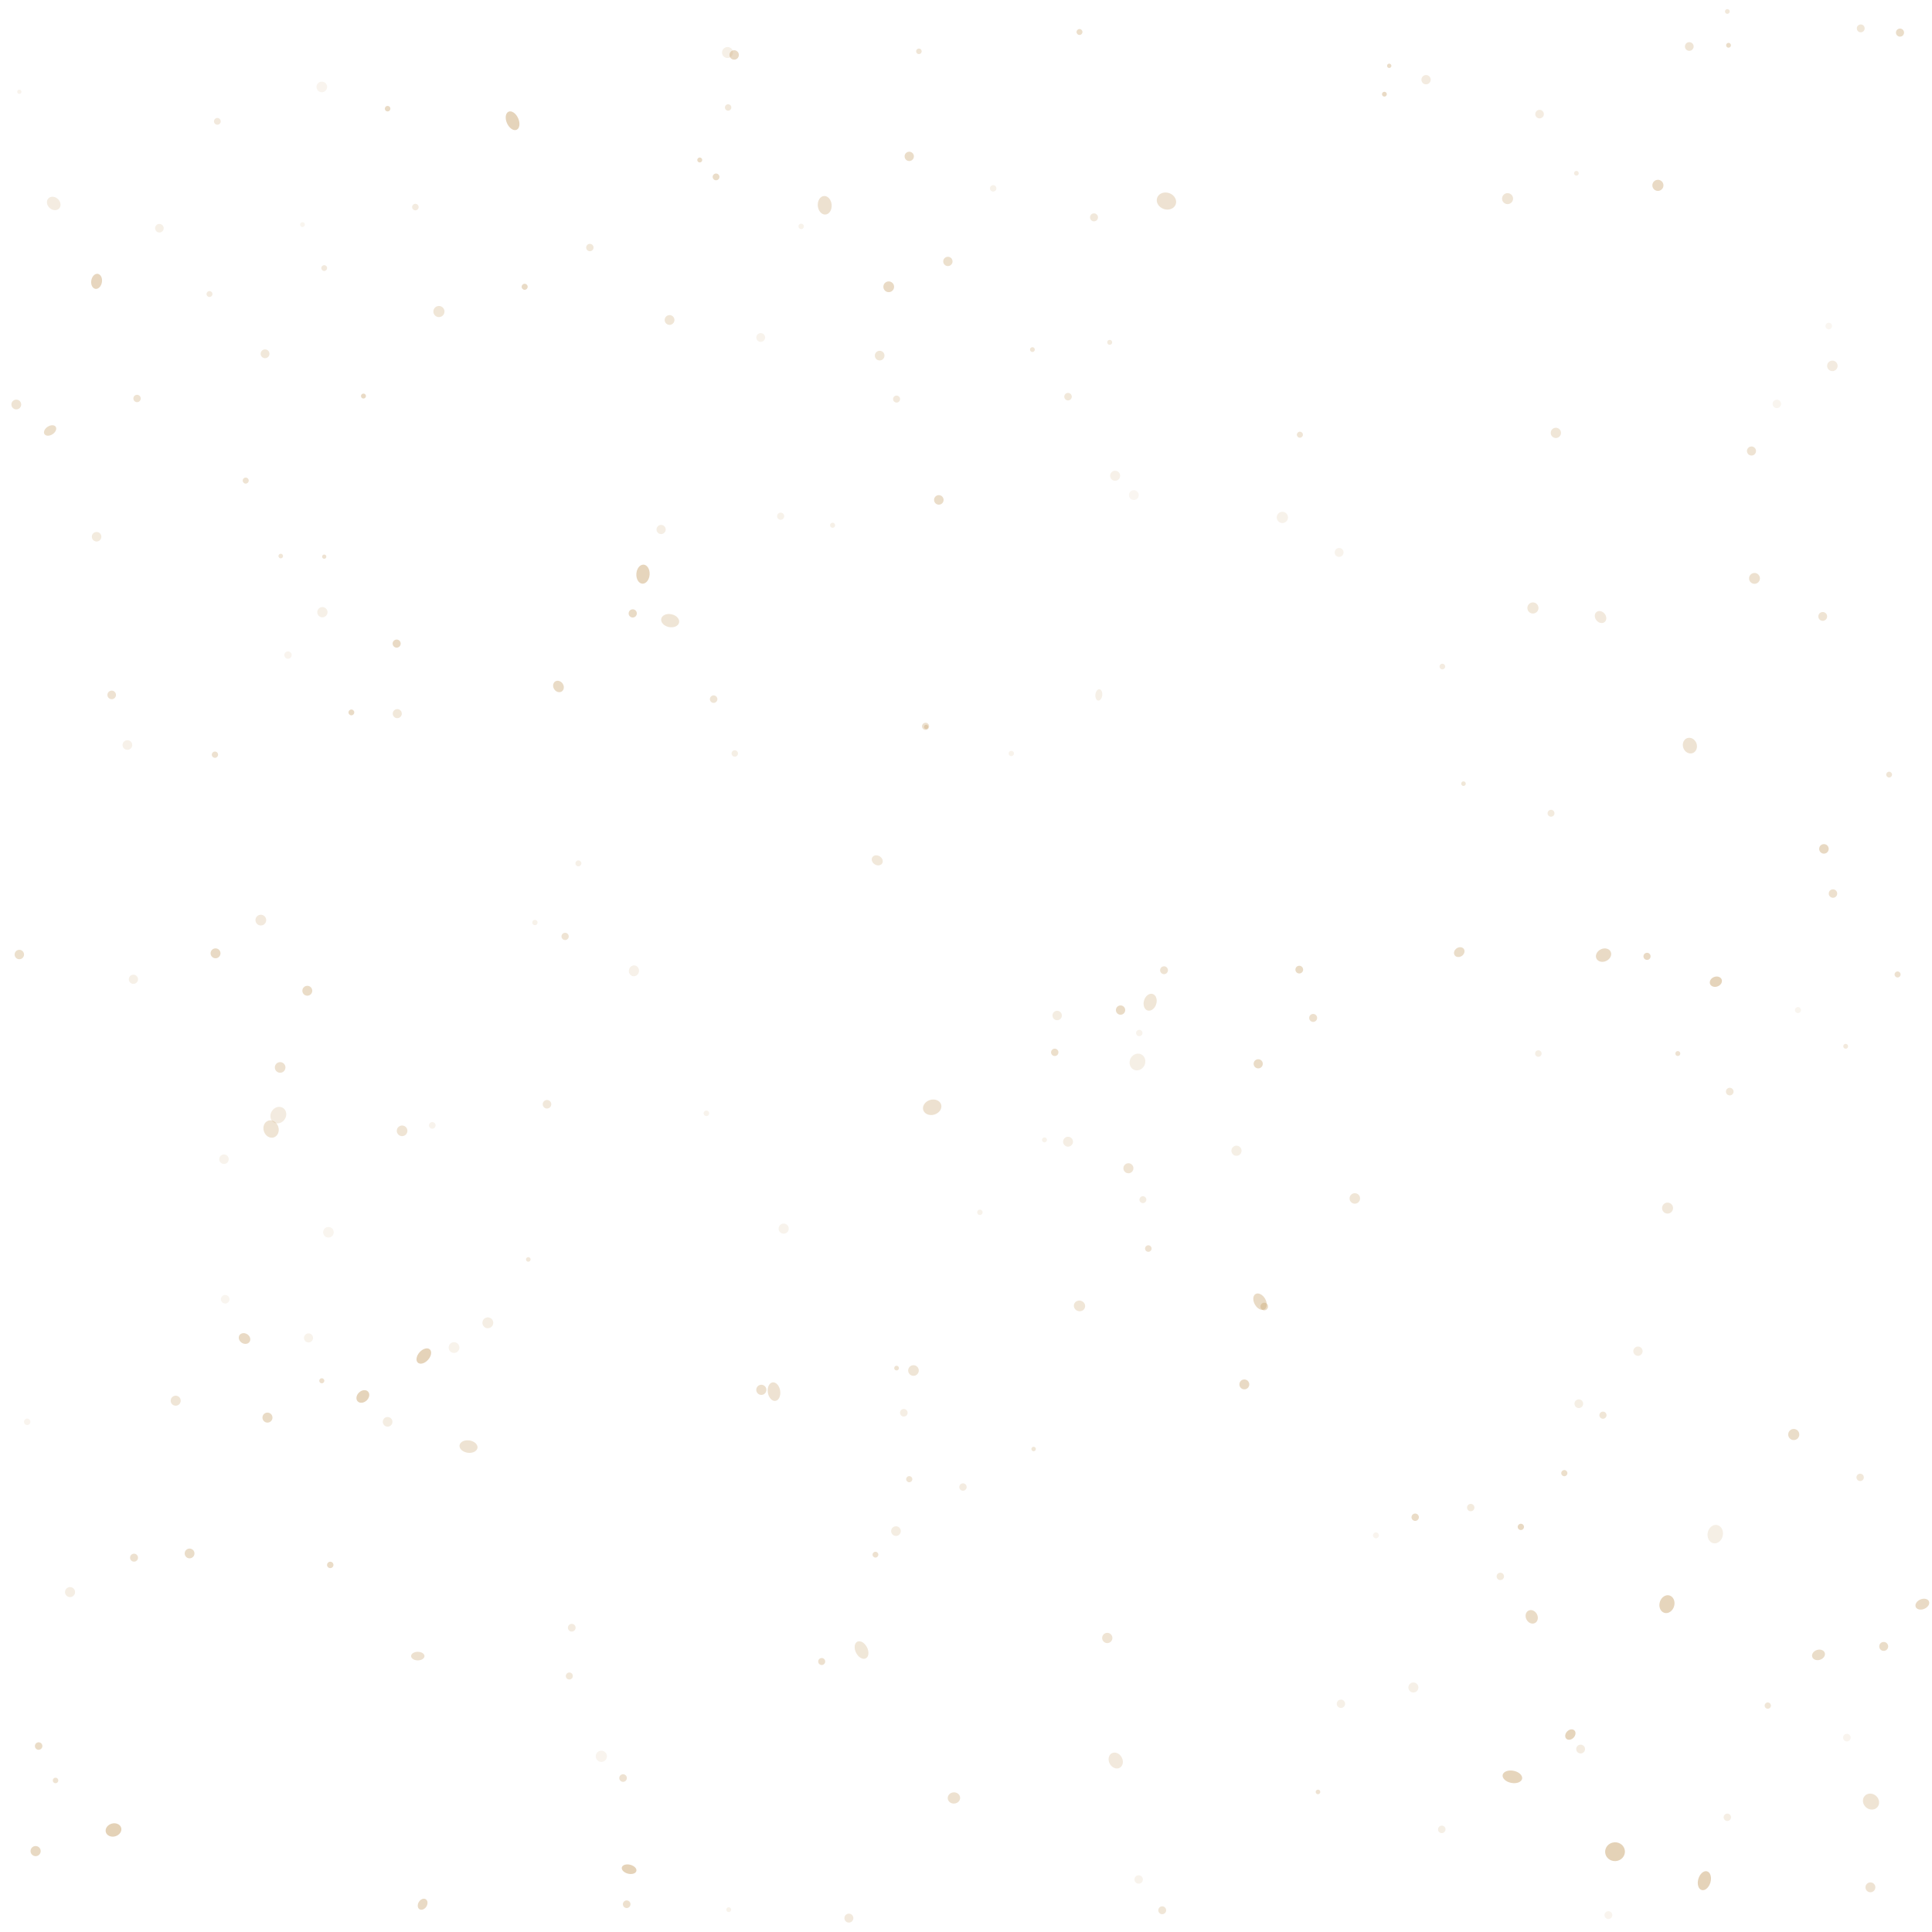
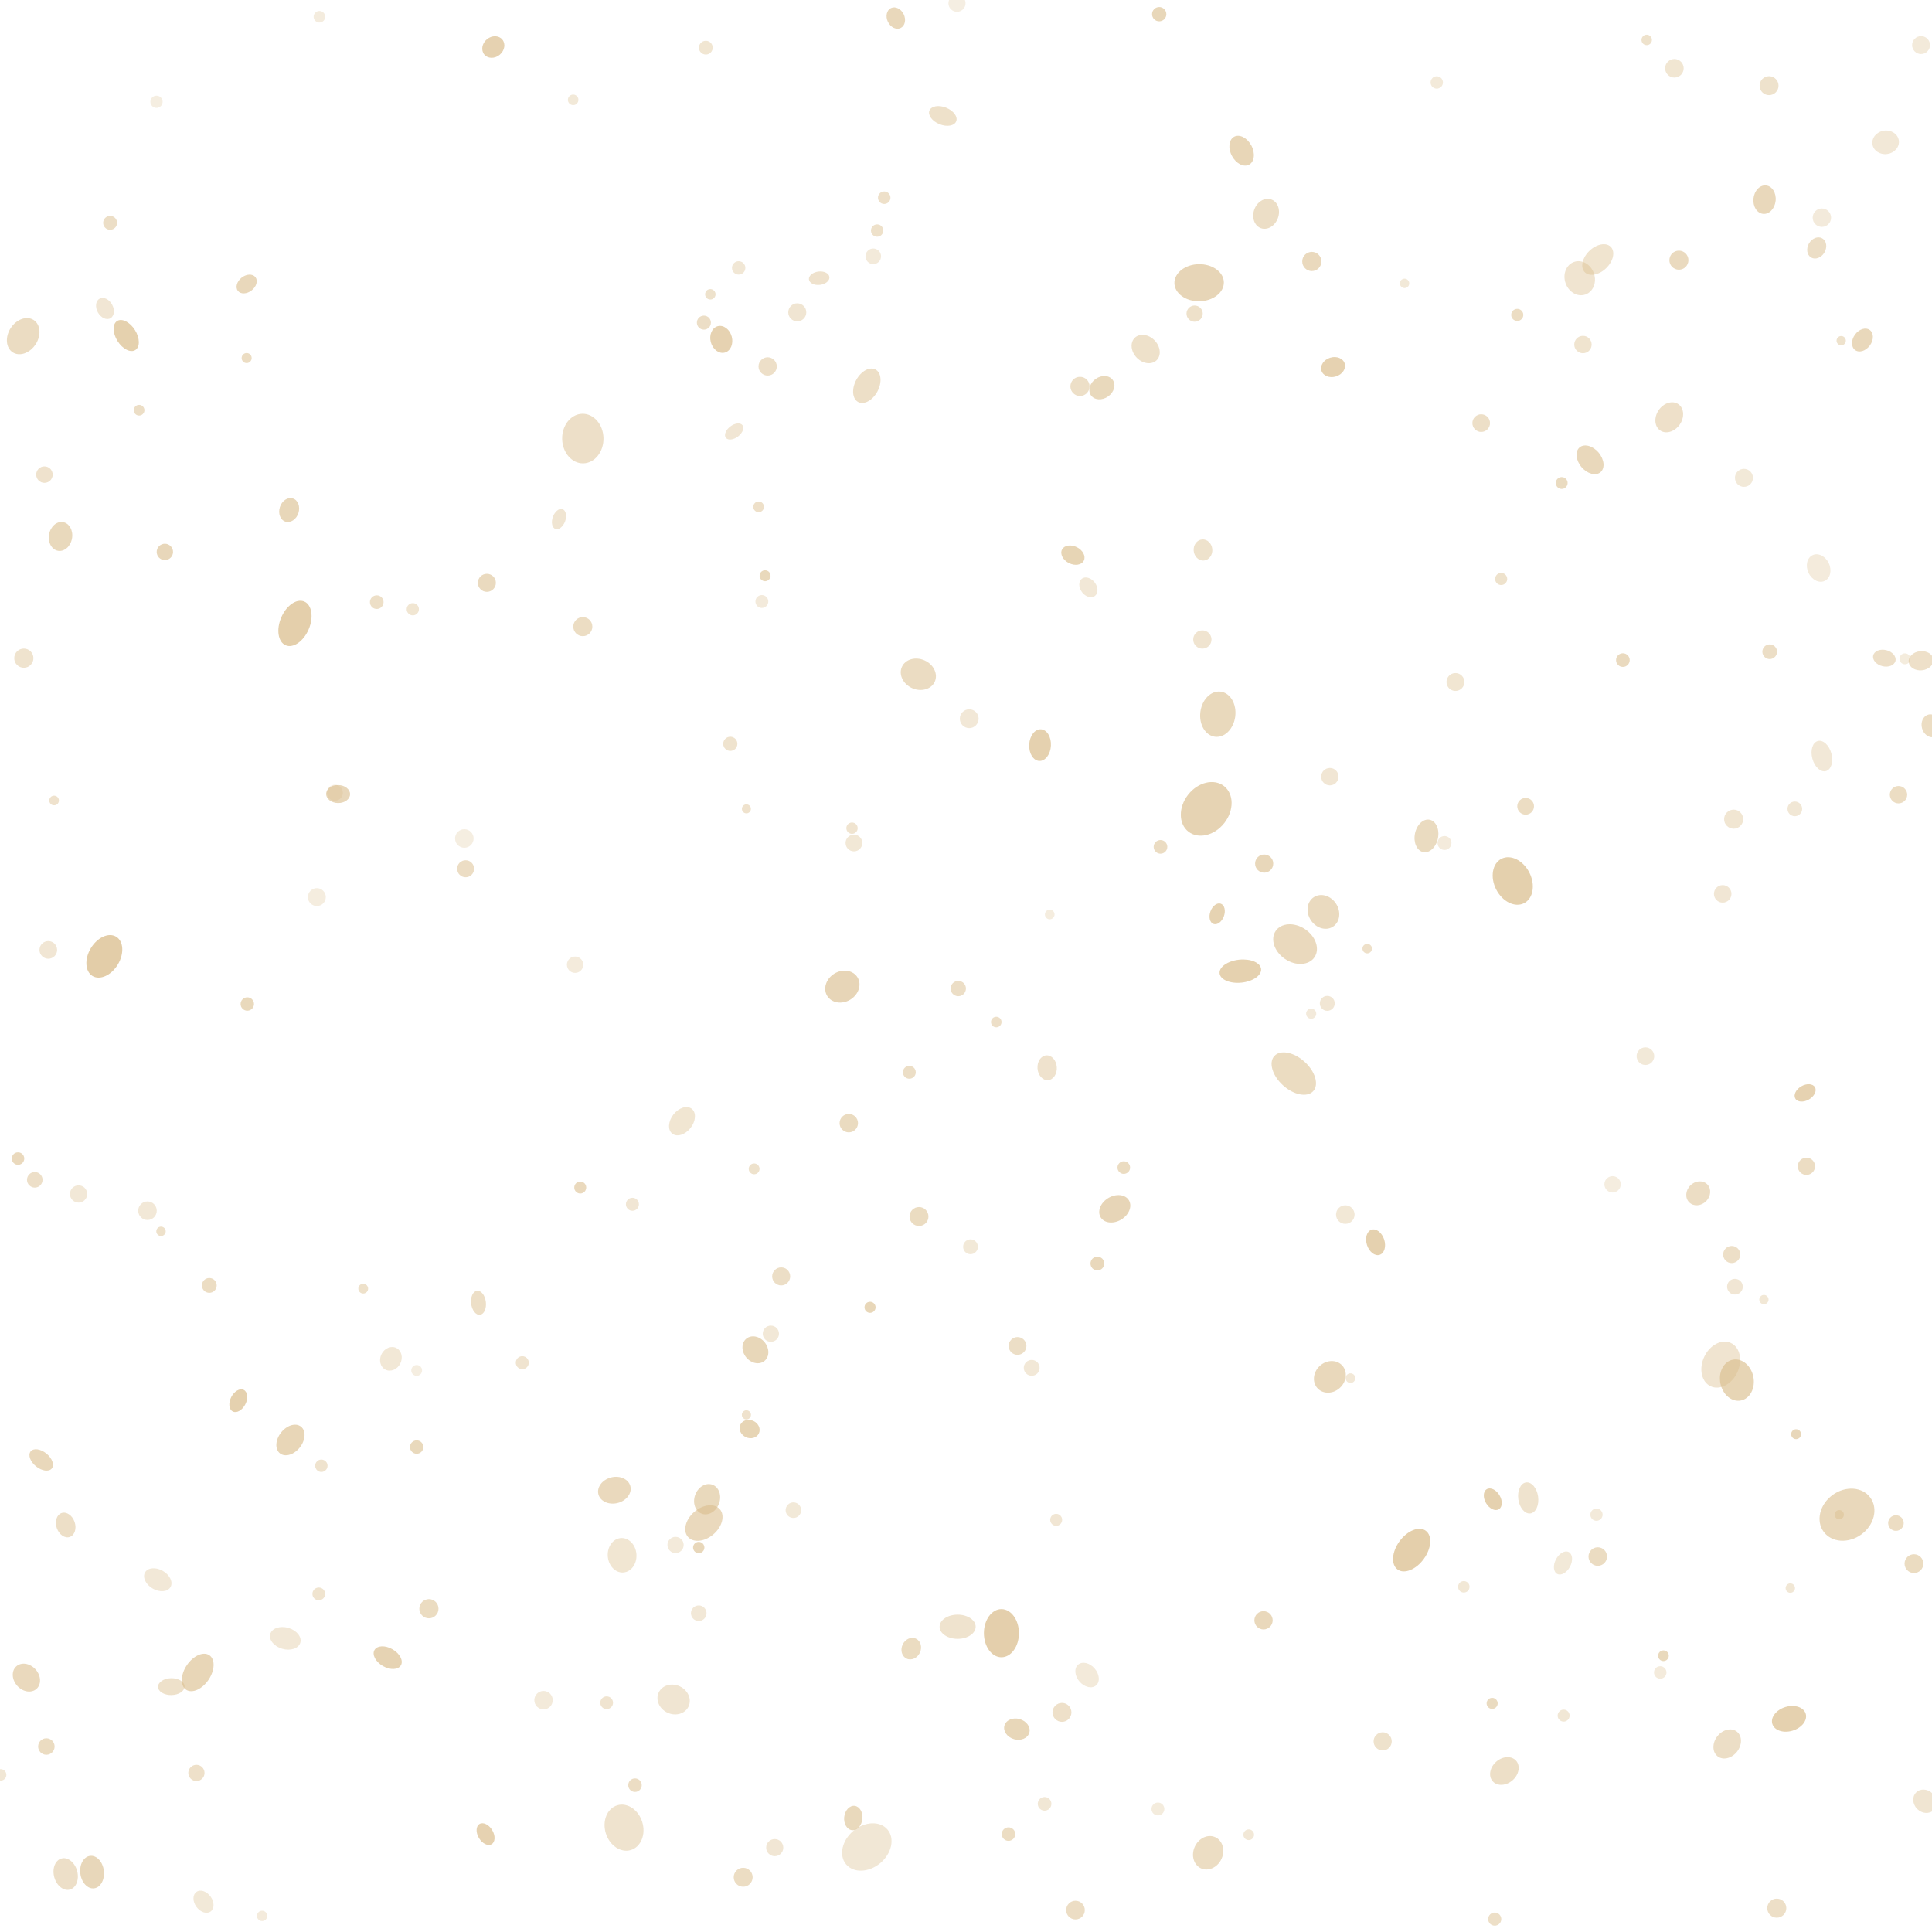
- <svg xmlns="http://www.w3.org/2000/svg" width="320" height="320" viewBox="0 0 320 320">
-   <g fill="#C9A570">
-     <circle cx="121.7" cy="124.8" r="0.53" opacity="0.18" />
-     <circle cx="35.6" cy="125.0" r="0.52" opacity="0.33" />
-     <circle cx="99.6" cy="290.9" r="0.93" opacity="0.12" />
-     <circle cx="254.8" cy="174.5" r="0.54" opacity="0.18" />
-     <circle cx="36.0" cy="20.1" r="0.56" opacity="0.24" />
-     <circle cx="35.7" cy="157.9" r="0.82" opacity="0.41" />
-     <circle cx="95.8" cy="143.0" r="0.49" opacity="0.17" />
-     <circle cx="265.5" cy="234.4" r="0.59" opacity="0.28" />
-     <circle cx="183.8" cy="56.7" r="0.41" opacity="0.23" />
-     <circle cx="6.4" cy="289.2" r="0.62" opacity="0.39" />
-     <circle cx="153.3" cy="120.3" r="0.59" opacity="0.33" />
-     <circle cx="259.1" cy="244.0" r="0.51" opacity="0.36" />
-     <circle cx="93.6" cy="155.1" r="0.60" opacity="0.30" />
-     <circle cx="189.3" cy="198.7" r="0.57" opacity="0.20" />
-     <circle cx="46.4" cy="176.8" r="0.88" opacity="0.33" />
-     <circle cx="183.4" cy="271.3" r="0.85" opacity="0.30" />
-     <circle cx="43.2" cy="152.4" r="0.89" opacity="0.24" />
-     <circle cx="3.2" cy="158.1" r="0.78" opacity="0.35" />
-     <circle cx="145.0" cy="257.5" r="0.48" opacity="0.33" />
-     <circle cx="312.0" cy="272.7" r="0.74" opacity="0.38" />
-     <circle cx="188.7" cy="171.1" r="0.53" opacity="0.13" />
-     <circle cx="212.4" cy="85.7" r="0.93" opacity="0.15" />
-     <circle cx="243.6" cy="249.7" r="0.61" opacity="0.23" />
-     <circle cx="103.2" cy="294.5" r="0.63" opacity="0.32" />
-     <circle cx="51.1" cy="221.6" r="0.75" opacity="0.14" />
-     <circle cx="297.8" cy="167.3" r="0.50" opacity="0.11" />
-     <circle cx="249.7" cy="32.9" r="0.91" opacity="0.29" />
-     <circle cx="129.3" cy="85.5" r="0.59" opacity="0.15" />
-     <circle cx="290.6" cy="95.8" r="0.90" opacity="0.33" />
-     <circle cx="65.8" cy="118.2" r="0.75" opacity="0.26" />
-     <circle cx="276.2" cy="200.1" r="0.91" opacity="0.25" />
-     <circle cx="75.2" cy="223.2" r="0.89" opacity="0.14" />
-     <circle cx="279.8" cy="7.7" r="0.72" opacity="0.29" />
-     <circle cx="159.5" cy="246.3" r="0.61" opacity="0.21" />
-     <circle cx="136.1" cy="275.2" r="0.58" opacity="0.34" />
-     <circle cx="31.4" cy="257.3" r="0.81" opacity="0.38" />
-     <circle cx="87.5" cy="208.6" r="0.38" opacity="0.25" />
-     <circle cx="50.1" cy="37.2" r="0.40" opacity="0.11" />
-     <circle cx="26.4" cy="37.8" r="0.71" opacity="0.17" />
-     <circle cx="40.7" cy="79.6" r="0.50" opacity="0.31" />
-     <circle cx="65.7" cy="106.6" r="0.67" opacity="0.41" />
-     <circle cx="297.1" cy="237.6" r="0.92" opacity="0.38" />
-     <circle cx="147.2" cy="47.5" r="0.89" opacity="0.41" />
-     <circle cx="53.7" cy="92.2" r="0.35" opacity="0.32" />
-     <circle cx="227.9" cy="254.3" r="0.49" opacity="0.12" />
-     <circle cx="257.7" cy="71.7" r="0.85" opacity="0.28" />
-     <circle cx="64.2" cy="235.5" r="0.80" opacity="0.20" />
-     <circle cx="47.7" cy="108.5" r="0.61" opacity="0.12" />
-     <circle cx="34.7" cy="48.7" r="0.49" opacity="0.22" />
-     <circle cx="53.4" cy="101.4" r="0.85" opacity="0.17" />
-     <circle cx="248.5" cy="261.1" r="0.61" opacity="0.23" />
-     <circle cx="256.9" cy="134.7" r="0.57" opacity="0.23" />
-     <circle cx="238.9" cy="110.4" r="0.47" opacity="0.21" />
-     <circle cx="148.5" cy="66.1" r="0.58" opacity="0.24" />
-     <circle cx="3.2" cy="15.2" r="0.35" opacity="0.13" />
-     <circle cx="109.5" cy="87.7" r="0.76" opacity="0.19" />
-     <circle cx="129.8" cy="203.5" r="0.84" opacity="0.13" />
-     <circle cx="71.6" cy="186.4" r="0.55" opacity="0.13" />
-     <circle cx="171.2" cy="240.0" r="0.37" opacity="0.27" />
-     <circle cx="53.3" cy="228.7" r="0.42" opacity="0.34" />
-     <circle cx="229.3" cy="15.6" r="0.40" opacity="0.41" />
-     <circle cx="157.0" cy="43.3" r="0.77" opacity="0.35" />
-     <circle cx="120.5" cy="8.7" r="0.91" opacity="0.17" />
-     <circle cx="86.9" cy="47.5" r="0.50" opacity="0.40" />
-     <circle cx="50.9" cy="164.1" r="0.82" opacity="0.39" />
-     <circle cx="261.8" cy="289.7" r="0.73" opacity="0.21" />
-     <circle cx="37.1" cy="192.0" r="0.79" opacity="0.13" />
-     <circle cx="261.5" cy="232.5" r="0.72" opacity="0.18" />
-     <circle cx="206.1" cy="229.3" r="0.82" opacity="0.41" />
-     <circle cx="217.5" cy="168.6" r="0.66" opacity="0.34" />
-     <circle cx="152.2" cy="8.5" r="0.46" opacity="0.29" />
-     <circle cx="314.7" cy="5.4" r="0.67" opacity="0.38" />
-     <circle cx="261.1" cy="28.7" r="0.39" opacity="0.21" />
-     <circle cx="145.7" cy="58.9" r="0.80" opacity="0.27" />
-     <circle cx="118.2" cy="115.8" r="0.62" opacity="0.29" />
-     <circle cx="186.9" cy="193.5" r="0.83" opacity="0.30" />
-     <circle cx="140.6" cy="317.7" r="0.74" opacity="0.24" />
-     <circle cx="103.8" cy="315.4" r="0.63" opacity="0.34" />
-     <circle cx="222.1" cy="282.2" r="0.69" opacity="0.17" />
-     <circle cx="88.6" cy="152.8" r="0.44" opacity="0.15" />
-     <circle cx="120.6" cy="17.8" r="0.53" opacity="0.25" />
-     <circle cx="204.8" cy="190.6" r="0.84" opacity="0.18" />
-     <circle cx="118.6" cy="29.3" r="0.56" opacity="0.38" />
-     <circle cx="43.9" cy="58.6" r="0.73" opacity="0.26" />
-     <circle cx="37.3" cy="215.2" r="0.71" opacity="0.11" />
-     <circle cx="192.8" cy="160.7" r="0.65" opacity="0.31" />
-     <circle cx="242.4" cy="129.8" r="0.38" opacity="0.27" />
-     <circle cx="54.4" cy="204.1" r="0.88" opacity="0.11" />
-     <circle cx="251.9" cy="252.9" r="0.52" opacity="0.42" />
-     <circle cx="22.7" cy="66.0" r="0.61" opacity="0.31" />
-     <circle cx="66.6" cy="187.3" r="0.88" opacity="0.30" />
-     <circle cx="218.3" cy="296.8" r="0.38" opacity="0.32" />
-     <circle cx="153.4" cy="120.4" r="0.36" opacity="0.38" />
-     <circle cx="181.2" cy="36.0" r="0.66" opacity="0.25" />
-     <circle cx="171.0" cy="57.9" r="0.40" opacity="0.28" />
-     <circle cx="53.7" cy="44.4" r="0.48" opacity="0.24" />
-     <circle cx="303.5" cy="60.6" r="0.87" opacity="0.22" />
-     <circle cx="234.1" cy="279.5" r="0.83" opacity="0.17" />
-     <circle cx="132.7" cy="37.5" r="0.45" opacity="0.14" />
-     <circle cx="176.9" cy="189.1" r="0.82" opacity="0.19" />
-     <circle cx="22.2" cy="258.0" r="0.66" opacity="0.33" />
-     <circle cx="121.6" cy="9.1" r="0.78" opacity="0.41" />
-     <circle cx="192.5" cy="316.4" r="0.65" opacity="0.28" />
-     <circle cx="286.1" cy="301.0" r="0.61" opacity="0.19" />
-     <circle cx="286.3" cy="7.5" r="0.40" opacity="0.38" />
-     <circle cx="126.1" cy="230.2" r="0.84" opacity="0.34" />
-     <circle cx="2.7" cy="67.0" r="0.81" opacity="0.30" />
-     <circle cx="5.9" cy="306.6" r="0.84" opacity="0.42" />
-     <circle cx="302.9" cy="54.0" r="0.54" opacity="0.10" />
-     <circle cx="54.7" cy="259.2" r="0.53" opacity="0.39" />
-     <circle cx="305.9" cy="287.8" r="0.63" opacity="0.12" />
-     <circle cx="29.1" cy="232.0" r="0.83" opacity="0.29" />
-     <circle cx="90.6" cy="182.9" r="0.71" opacity="0.25" />
-     <circle cx="115.9" cy="26.5" r="0.41" opacity="0.39" />
-     <circle cx="312.9" cy="128.3" r="0.48" opacity="0.29" />
-     <circle cx="271.3" cy="223.8" r="0.77" opacity="0.19" />
-     <circle cx="162.3" cy="200.8" r="0.45" opacity="0.15" />
-     <circle cx="110.9" cy="53.0" r="0.81" opacity="0.28" />
-     <circle cx="117.0" cy="184.4" r="0.46" opacity="0.13" />
-     <circle cx="4.5" cy="235.5" r="0.53" opacity="0.12" />
-     <circle cx="314.3" cy="161.4" r="0.50" opacity="0.33" />
-     <circle cx="286.1" cy="1.9" r="0.39" opacity="0.26" />
-     <circle cx="184.7" cy="78.8" r="0.83" opacity="0.16" />
-     <circle cx="164.5" cy="31.2" r="0.53" opacity="0.15" />
-     <circle cx="224.4" cy="198.5" r="0.87" opacity="0.28" />
-     <circle cx="148.5" cy="226.6" r="0.39" opacity="0.31" />
-     <circle cx="175.1" cy="168.2" r="0.78" opacity="0.20" />
-     <circle cx="94.3" cy="277.6" r="0.58" opacity="0.26" />
-     <circle cx="221.8" cy="91.5" r="0.74" opacity="0.13" />
-     <circle cx="104.8" cy="101.6" r="0.68" opacity="0.40" />
-     <circle cx="255.0" cy="18.9" r="0.71" opacity="0.21" />
-     <circle cx="60.2" cy="65.6" r="0.41" opacity="0.41" />
-     <circle cx="174.7" cy="174.3" r="0.61" opacity="0.36" />
-     <circle cx="120.7" cy="316.3" r="0.40" opacity="0.14" />
-     <circle cx="68.8" cy="34.3" r="0.54" opacity="0.22" />
-     <circle cx="234.4" cy="251.3" r="0.61" opacity="0.39" />
-     <circle cx="178.8" cy="5.3" r="0.49" opacity="0.36" />
-     <circle cx="150.6" cy="245.0" r="0.51" opacity="0.29" />
-     <circle cx="97.7" cy="41.0" r="0.61" opacity="0.26" />
-     <circle cx="46.5" cy="92.1" r="0.38" opacity="0.28" />
-     <circle cx="126.0" cy="55.9" r="0.73" opacity="0.13" />
-     <circle cx="155.5" cy="82.8" r="0.79" opacity="0.38" />
-     <circle cx="274.6" cy="30.7" r="0.92" opacity="0.41" />
-     <circle cx="148.4" cy="253.6" r="0.80" opacity="0.20" />
-     <circle cx="305.7" cy="173.3" r="0.40" opacity="0.24" />
-     <circle cx="292.8" cy="282.5" r="0.52" opacity="0.28" />
-     <circle cx="303.6" cy="148.0" r="0.70" opacity="0.34" />
-     <circle cx="53.3" cy="14.4" r="0.88" opacity="0.12" />
-     <circle cx="58.2" cy="118.0" r="0.48" opacity="0.40" />
-     <circle cx="44.3" cy="234.8" r="0.83" opacity="0.40" />
-     <circle cx="22.1" cy="162.2" r="0.76" opacity="0.17" />
-     <circle cx="238.8" cy="303.0" r="0.62" opacity="0.18" />
-     <circle cx="9.2" cy="294.9" r="0.46" opacity="0.31" />
-     <circle cx="277.9" cy="174.5" r="0.41" opacity="0.32" />
-     <circle cx="215.2" cy="160.6" r="0.64" opacity="0.40" />
-     <circle cx="94.7" cy="269.6" r="0.64" opacity="0.22" />
-     <circle cx="266.4" cy="317.2" r="0.65" opacity="0.12" />
-     <circle cx="176.9" cy="65.7" r="0.62" opacity="0.26" />
-     <circle cx="149.7" cy="234.0" r="0.63" opacity="0.19" />
-     <circle cx="308.2" cy="4.7" r="0.65" opacity="0.27" />
-     <circle cx="208.4" cy="176.2" r="0.76" opacity="0.39" />
-     <circle cx="11.6" cy="263.7" r="0.83" opacity="0.19" />
-     <circle cx="137.9" cy="87.0" r="0.42" opacity="0.17" />
-     <circle cx="18.5" cy="115.1" r="0.71" opacity="0.32" />
-     <circle cx="308.1" cy="244.7" r="0.61" opacity="0.26" />
-     <circle cx="72.7" cy="51.6" r="0.92" opacity="0.28" />
-     <circle cx="272.8" cy="158.4" r="0.59" opacity="0.41" />
-     <circle cx="64.2" cy="18.0" r="0.46" opacity="0.40" />
-     <circle cx="21.1" cy="123.4" r="0.80" opacity="0.16" />
-     <circle cx="187.8" cy="82.0" r="0.81" opacity="0.10" />
-     <circle cx="230.1" cy="10.9" r="0.36" opacity="0.38" />
-     <circle cx="151.3" cy="227.0" r="0.88" opacity="0.29" />
-     <circle cx="290.1" cy="74.7" r="0.75" opacity="0.31" />
-     <circle cx="190.2" cy="206.8" r="0.54" opacity="0.32" />
-     <circle cx="173.0" cy="188.8" r="0.41" opacity="0.14" />
-     <circle cx="188.6" cy="311.3" r="0.70" opacity="0.13" />
-     <circle cx="209.4" cy="216.4" r="0.63" opacity="0.39" />
-     <circle cx="150.6" cy="25.9" r="0.77" opacity="0.38" />
-     <circle cx="301.9" cy="102.1" r="0.73" opacity="0.30" />
-     <circle cx="236.2" cy="13.2" r="0.77" opacity="0.22" />
-     <circle cx="294.3" cy="66.9" r="0.70" opacity="0.11" />
-     <circle cx="215.3" cy="72.0" r="0.50" opacity="0.29" />
-     <circle cx="80.8" cy="219.1" r="0.90" opacity="0.19" />
-     <circle cx="185.6" cy="167.3" r="0.77" opacity="0.40" />
-     <circle cx="16.0" cy="88.9" r="0.79" opacity="0.23" />
-     <circle cx="167.5" cy="124.8" r="0.44" opacity="0.14" />
-     <circle cx="309.8" cy="312.6" r="0.82" opacity="0.31" />
-     <circle cx="253.9" cy="100.7" r="0.92" opacity="0.26" />
-     <circle cx="286.5" cy="180.8" r="0.63" opacity="0.26" />
-     <circle cx="302.1" cy="140.6" r="0.79" opacity="0.42" />
-     <ellipse cx="184.8" cy="291.6" rx="1.37" ry="1.12" transform="rotate(61 184.8 291.6)" opacity="0.24" />
-     <ellipse cx="267.5" cy="306.7" rx="1.64" ry="1.56" transform="rotate(176 267.5 306.7)" opacity="0.50" />
-     <ellipse cx="40.5" cy="221.7" rx="1.00" ry="0.84" transform="rotate(33 40.5 221.7)" opacity="0.41" />
-     <ellipse cx="318.4" cy="265.7" rx="1.19" ry="0.84" transform="rotate(157 318.4 265.7)" opacity="0.41" />
-     <ellipse cx="265.6" cy="158.2" rx="1.31" ry="1.06" transform="rotate(154 265.6 158.2)" opacity="0.41" />
-     <ellipse cx="158.0" cy="297.8" rx="1.03" ry="0.93" transform="rotate(176 158.0 297.8)" opacity="0.33" />
-     <ellipse cx="154.4" cy="183.4" rx="1.55" ry="1.26" transform="rotate(163 154.4 183.4)" opacity="0.33" />
-     <ellipse cx="8.9" cy="33.7" rx="1.22" ry="1.01" transform="rotate(43 8.9 33.7)" opacity="0.21" />
-     <ellipse cx="111.0" cy="102.8" rx="1.51" ry="1.08" transform="rotate(12 111.0 102.8)" opacity="0.29" />
-     <ellipse cx="84.9" cy="20.0" rx="1.64" ry="1.01" transform="rotate(66 84.9 20.0)" opacity="0.48" />
-     <ellipse cx="208.7" cy="215.6" rx="1.47" ry="0.97" transform="rotate(60 208.7 215.6)" opacity="0.40" />
-     <ellipse cx="106.5" cy="95.1" rx="1.58" ry="1.10" transform="rotate(94 106.5 95.1)" opacity="0.47" />
-     <ellipse cx="77.6" cy="239.6" rx="1.50" ry="1.03" transform="rotate(8 77.6 239.6)" opacity="0.31" />
-     <ellipse cx="265.1" cy="102.2" rx="1.07" ry="0.87" transform="rotate(51 265.1 102.2)" opacity="0.24" />
-     <ellipse cx="284.2" cy="162.6" rx="1.03" ry="0.83" transform="rotate(159 284.2 162.6)" opacity="0.48" />
-     <ellipse cx="44.9" cy="187.0" rx="1.46" ry="1.25" transform="rotate(72 44.9 187.0)" opacity="0.30" />
-     <ellipse cx="282.3" cy="311.5" rx="1.61" ry="1.04" transform="rotate(106 282.3 311.5)" opacity="0.49" />
-     <ellipse cx="250.5" cy="294.3" rx="1.64" ry="1.02" transform="rotate(11 250.5 294.3)" opacity="0.47" />
-     <ellipse cx="145.3" cy="142.5" rx="0.96" ry="0.78" transform="rotate(32 145.3 142.5)" opacity="0.26" />
-     <ellipse cx="260.1" cy="287.3" rx="0.96" ry="0.74" transform="rotate(134 260.1 287.3)" opacity="0.47" />
-     <ellipse cx="253.7" cy="267.8" rx="1.16" ry="0.97" transform="rotate(62 253.7 267.8)" opacity="0.39" />
-     <ellipse cx="136.6" cy="34.0" rx="1.54" ry="1.15" transform="rotate(85 136.6 34.0)" opacity="0.33" />
-     <ellipse cx="193.2" cy="33.3" rx="1.63" ry="1.39" transform="rotate(19 193.2 33.3)" opacity="0.32" />
-     <ellipse cx="142.7" cy="273.3" rx="1.55" ry="1.01" transform="rotate(63 142.7 273.3)" opacity="0.27" />
-     <ellipse cx="309.9" cy="298.4" rx="1.40" ry="1.26" transform="rotate(42 309.9 298.4)" opacity="0.30" />
-     <ellipse cx="128.2" cy="230.5" rx="1.55" ry="1.03" transform="rotate(81 128.2 230.5)" opacity="0.32" />
-     <ellipse cx="104.2" cy="309.6" rx="1.24" ry="0.76" transform="rotate(14 104.2 309.6)" opacity="0.49" />
-     <ellipse cx="60.1" cy="231.3" rx="1.18" ry="0.91" transform="rotate(137 60.1 231.3)" opacity="0.48" />
-     <ellipse cx="18.8" cy="303.1" rx="1.32" ry="1.09" transform="rotate(164 18.8 303.1)" opacity="0.50" />
-     <ellipse cx="301.2" cy="274.1" rx="1.09" ry="0.85" transform="rotate(162 301.2 274.1)" opacity="0.38" />
-     <ellipse cx="188.4" cy="175.9" rx="1.41" ry="1.28" transform="rotate(116 188.4 175.9)" opacity="0.18" />
-     <ellipse cx="276.1" cy="265.7" rx="1.50" ry="1.23" transform="rotate(106 276.1 265.7)" opacity="0.47" />
-     <ellipse cx="178.8" cy="216.3" rx="0.94" ry="0.88" transform="rotate(16 178.8 216.3)" opacity="0.28" />
-     <ellipse cx="69.2" cy="274.3" rx="1.11" ry="0.71" transform="rotate(0 69.2 274.3)" opacity="0.33" />
-     <ellipse cx="16.0" cy="46.6" rx="1.26" ry="0.89" transform="rotate(99 16.0 46.6)" opacity="0.45" />
-     <ellipse cx="70.2" cy="224.6" rx="1.48" ry="0.94" transform="rotate(132 70.2 224.6)" opacity="0.49" />
-     <ellipse cx="70.0" cy="315.4" rx="0.98" ry="0.73" transform="rotate(122 70.0 315.4)" opacity="0.41" />
-     <ellipse cx="182.0" cy="115.1" rx="0.94" ry="0.57" transform="rotate(96 182.0 115.1)" opacity="0.17" />
-     <ellipse cx="105.0" cy="160.8" rx="0.90" ry="0.84" transform="rotate(102 105.0 160.8)" opacity="0.16" />
-     <ellipse cx="92.5" cy="113.7" rx="0.99" ry="0.84" transform="rotate(56 92.5 113.7)" opacity="0.40" />
-     <ellipse cx="241.7" cy="157.7" rx="0.92" ry="0.76" transform="rotate(146 241.7 157.7)" opacity="0.38" />
-     <ellipse cx="279.9" cy="123.5" rx="1.32" ry="1.15" transform="rotate(69 279.9 123.5)" opacity="0.31" />
-     <ellipse cx="284.1" cy="254.1" rx="1.54" ry="1.27" transform="rotate(101 284.1 254.1)" opacity="0.18" />
-     <ellipse cx="190.5" cy="166.0" rx="1.43" ry="1.05" transform="rotate(107 190.5 166.0)" opacity="0.28" />
-     <ellipse cx="8.3" cy="71.3" rx="1.11" ry="0.74" transform="rotate(147 8.3 71.3)" opacity="0.37" />
-     <ellipse cx="46.1" cy="184.7" rx="1.42" ry="1.26" transform="rotate(125 46.1 184.7)" opacity="0.22" />
+ <svg xmlns="http://www.w3.org/2000/svg" width="300" height="300" viewBox="0 0 300 300">
+   <g fill="#D9BC8A">
+     <circle cx="119.2" cy="56.9" r="1.42" opacity="0.47" />
+     <circle cx="158.0" cy="209.0" r="1.38" opacity="0.49" />
+     <circle cx="40.7" cy="297.5" r="0.80" opacity="0.30" />
+     <circle cx="52.0" cy="123.1" r="1.24" opacity="0.30" />
+     <circle cx="49.2" cy="139.3" r="1.39" opacity="0.27" />
+     <circle cx="270.8" cy="74.2" r="1.40" opacity="0.33" />
+     <circle cx="275.9" cy="296.3" r="1.48" opacity="0.48" />
+     <circle cx="285.6" cy="235.2" r="0.72" opacity="0.42" />
+     <circle cx="113.4" cy="115.5" r="1.10" opacity="0.42" />
+     <circle cx="114.7" cy="41.6" r="1.04" opacity="0.36" />
+     <circle cx="255.7" cy="6.2" r="0.81" opacity="0.44" />
+     <circle cx="25.6" cy="85.7" r="1.27" opacity="0.59" />
+     <circle cx="109.6" cy="7.4" r="1.07" opacity="0.38" />
+     <circle cx="98.2" cy="187.0" r="1.01" opacity="0.37" />
+     <circle cx="206.1" cy="155.8" r="1.16" opacity="0.37" />
+     <circle cx="142.7" cy="188.9" r="1.47" opacity="0.53" />
+     <circle cx="278.0" cy="246.6" r="0.73" opacity="0.36" />
+     <circle cx="72.3" cy="134.9" r="1.32" opacity="0.50" />
+     <circle cx="24.3" cy="15.8" r="0.95" opacity="0.26" />
+     <circle cx="167.7" cy="60.0" r="1.49" opacity="0.48" />
+     <circle cx="224.3" cy="130.9" r="1.08" opacity="0.30" />
+     <circle cx="115.4" cy="291.5" r="1.47" opacity="0.51" />
+     <circle cx="203.7" cy="40.6" r="1.49" opacity="0.56" />
+     <circle cx="90.1" cy="184.4" r="0.93" opacity="0.56" />
+     <circle cx="84.4" cy="264.0" r="1.43" opacity="0.32" />
+     <circle cx="223.1" cy="12.8" r="0.96" opacity="0.32" />
+     <circle cx="117.1" cy="181.5" r="0.84" opacity="0.44" />
+     <circle cx="119.7" cy="207.1" r="1.26" opacity="0.34" />
+     <circle cx="260.0" cy="10.6" r="1.44" opacity="0.38" />
+     <circle cx="94.2" cy="264.4" r="0.99" opacity="0.40" />
+     <circle cx="206.5" cy="120.6" r="1.35" opacity="0.37" />
+     <circle cx="118.3" cy="93.4" r="1.00" opacity="0.31" />
+     <circle cx="90.5" cy="97.3" r="1.48" opacity="0.51" />
+     <circle cx="231.7" cy="264.5" r="0.86" opacity="0.54" />
+     <circle cx="38.3" cy="55.6" r="0.78" opacity="0.51" />
+     <circle cx="135.1" cy="203.0" r="0.86" opacity="0.60" />
+     <circle cx="135.6" cy="39.8" r="1.21" opacity="0.32" />
+     <circle cx="235.6" cy="48.9" r="0.94" opacity="0.51" />
+     <circle cx="203.6" cy="157.4" r="0.79" opacity="0.31" />
+     <circle cx="274.8" cy="101.2" r="1.14" opacity="0.49" />
+     <circle cx="75.6" cy="90.5" r="1.40" opacity="0.55" />
+     <circle cx="115.9" cy="125.6" r="0.70" opacity="0.43" />
+     <circle cx="232.1" cy="298.0" r="1.02" opacity="0.48" />
+     <circle cx="247.9" cy="235.2" r="0.95" opacity="0.32" />
+     <circle cx="236.9" cy="125.2" r="1.30" opacity="0.51" />
+     <circle cx="132.3" cy="128.6" r="0.88" opacity="0.40" />
+     <circle cx="227.3" cy="246.4" r="0.89" opacity="0.35" />
+     <circle cx="242.8" cy="266.4" r="0.93" opacity="0.36" />
+     <circle cx="245.8" cy="53.5" r="1.35" opacity="0.41" />
+     <circle cx="64.1" cy="94.6" r="0.95" opacity="0.38" />
+     <circle cx="64.7" cy="212.8" r="0.84" opacity="0.26" />
+     <circle cx="72.1" cy="130.2" r="1.44" opacity="0.26" />
+     <circle cx="233.1" cy="89.9" r="0.94" opacity="0.44" />
+     <circle cx="298.3" cy="7.0" r="1.39" opacity="0.32" />
+     <circle cx="3.7" cy="102.2" r="1.49" opacity="0.42" />
+     <circle cx="164.0" cy="236.0" r="0.93" opacity="0.37" />
+     <circle cx="131.8" cy="174.4" r="1.43" opacity="0.54" />
+     <circle cx="160.2" cy="212.4" r="1.23" opacity="0.34" />
+     <circle cx="25.0" cy="191.2" r="0.73" opacity="0.45" />
+     <circle cx="38.4" cy="155.9" r="1.04" opacity="0.57" />
+     <circle cx="109.3" cy="50.1" r="1.09" opacity="0.49" />
+     <circle cx="230.0" cy="65.7" r="1.37" opacity="0.48" />
+     <circle cx="7.5" cy="147.5" r="1.37" opacity="0.37" />
+     <circle cx="21.6" cy="63.7" r="0.83" opacity="0.49" />
+     <circle cx="179.8" cy="280.9" r="1.00" opacity="0.29" />
+     <circle cx="22.9" cy="188.0" r="1.44" opacity="0.34" />
+     <circle cx="196.3" cy="134.1" r="1.41" opacity="0.59" />
+     <circle cx="170.4" cy="196.2" r="1.07" opacity="0.58" />
+     <circle cx="17.1" cy="34.6" r="1.08" opacity="0.49" />
+     <circle cx="260.7" cy="40.4" r="1.48" opacity="0.55" />
+     <circle cx="242.5" cy="75.0" r="0.92" opacity="0.54" />
+     <circle cx="294.4" cy="236.5" r="1.21" opacity="0.51" />
+     <circle cx="49.5" cy="247.5" r="0.99" opacity="0.41" />
+     <circle cx="186.7" cy="99.3" r="1.42" opacity="0.40" />
+     <circle cx="148.8" cy="153.5" r="1.19" opacity="0.49" />
+     <circle cx="115.9" cy="219.7" r="0.71" opacity="0.43" />
+     <circle cx="49.9" cy="227.6" r="0.96" opacity="0.42" />
+     <circle cx="64.7" cy="224.7" r="1.04" opacity="0.57" />
+     <circle cx="212.3" cy="147.3" r="0.74" opacity="0.46" />
+     <circle cx="185.5" cy="48.7" r="1.26" opacity="0.45" />
+     <circle cx="117.8" cy="78.7" r="0.83" opacity="0.46" />
+     <circle cx="89.0" cy="15.5" r="0.82" opacity="0.33" />
+     <circle cx="118.8" cy="89.4" r="0.85" opacity="0.57" />
+     <circle cx="196.2" cy="251.6" r="1.42" opacity="0.58" />
+     <circle cx="108.5" cy="240.3" r="0.88" opacity="0.59" />
+     <circle cx="5.4" cy="183.2" r="1.21" opacity="0.47" />
+     <circle cx="295.8" cy="102.3" r="0.85" opacity="0.29" />
+     <circle cx="2.8" cy="179.9" r="0.97" opacity="0.56" />
+     <circle cx="8.4" cy="124.3" r="0.75" opacity="0.43" />
+     <circle cx="56.4" cy="200.1" r="0.76" opacity="0.45" />
+     <circle cx="174.5" cy="181.3" r="0.98" opacity="0.53" />
+     <circle cx="285.9" cy="52.9" r="0.72" opacity="0.44" />
+     <circle cx="49.6" cy="2.6" r="0.90" opacity="0.28" />
+     <circle cx="7.2" cy="271.2" r="1.28" opacity="0.53" />
+     <circle cx="30.5" cy="275.3" r="1.26" opacity="0.46" />
+     <circle cx="282.9" cy="33.8" r="1.43" opacity="0.31" />
+     <circle cx="214.7" cy="270.4" r="1.41" opacity="0.44" />
+     <circle cx="278.9" cy="222.7" r="0.77" opacity="0.59" />
+     <circle cx="294.8" cy="123.4" r="1.35" opacity="0.51" />
+     <circle cx="208.9" cy="188.6" r="1.44" opacity="0.35" />
+     <circle cx="209.7" cy="214.0" r="0.75" opacity="0.34" />
+     <circle cx="108.5" cy="250.5" r="1.21" opacity="0.34" />
+     <circle cx="274.7" cy="13.3" r="1.47" opacity="0.44" />
+     <circle cx="136.2" cy="35.8" r="0.96" opacity="0.45" />
+     <circle cx="148.6" cy="0.5" r="1.33" opacity="0.25" />
+     <circle cx="154.7" cy="158.7" r="0.82" opacity="0.47" />
+     <circle cx="66.6" cy="249.8" r="1.49" opacity="0.53" />
+     <circle cx="58.5" cy="93.5" r="1.06" opacity="0.48" />
+     <circle cx="280.5" cy="181.1" r="1.34" opacity="0.51" />
+     <circle cx="132.6" cy="130.9" r="1.30" opacity="0.35" />
+     <circle cx="137.3" cy="30.7" r="0.97" opacity="0.46" />
+     <circle cx="252.0" cy="102.5" r="1.06" opacity="0.55" />
+     <circle cx="273.9" cy="201.8" r="0.72" opacity="0.35" />
+     <circle cx="267.5" cy="138.8" r="1.36" opacity="0.37" />
+     <circle cx="123.8" cy="48.5" r="1.40" opacity="0.39" />
+     <circle cx="164.9" cy="265.9" r="1.47" opacity="0.46" />
+     <circle cx="123.2" cy="234.5" r="1.21" opacity="0.33" />
+     <circle cx="278.7" cy="125.6" r="1.14" opacity="0.36" />
+     <circle cx="162.2" cy="280.1" r="1.06" opacity="0.36" />
+     <circle cx="167.0" cy="296.6" r="1.45" opacity="0.50" />
+     <circle cx="269.2" cy="127.2" r="1.48" opacity="0.38" />
+     <circle cx="180.2" cy="131.5" r="1.06" opacity="0.52" />
+     <circle cx="250.4" cy="183.9" r="1.27" opacity="0.27" />
+     <circle cx="269.4" cy="199.8" r="1.22" opacity="0.37" />
+     <circle cx="255.5" cy="164.0" r="1.37" opacity="0.33" />
+     <circle cx="248.1" cy="241.7" r="1.44" opacity="0.52" />
+     <circle cx="180.0" cy="2.2" r="1.11" opacity="0.60" />
+     <circle cx="150.5" cy="111.6" r="1.46" opacity="0.34" />
+     <circle cx="257.8" cy="259.7" r="0.97" opacity="0.30" />
+     <circle cx="6.9" cy="73.7" r="1.28" opacity="0.43" />
+     <circle cx="12.2" cy="185.4" r="1.34" opacity="0.34" />
+     <circle cx="268.9" cy="194.8" r="1.33" opacity="0.48" />
+     <circle cx="81.1" cy="211.6" r="1.01" opacity="0.40" />
+     <circle cx="121.3" cy="198.2" r="1.40" opacity="0.49" />
+     <circle cx="150.7" cy="193.6" r="1.15" opacity="0.33" />
+     <circle cx="0.1" cy="275.6" r="0.89" opacity="0.36" />
+     <circle cx="258.3" cy="257.1" r="0.83" opacity="0.57" />
+     <circle cx="110.3" cy="45.7" r="0.81" opacity="0.44" />
+     <circle cx="141.2" cy="166.5" r="1.00" opacity="0.49" />
+     <circle cx="104.9" cy="239.9" r="1.26" opacity="0.32" />
+     <circle cx="163.0" cy="142.0" r="0.75" opacity="0.27" />
+     <circle cx="193.9" cy="284.9" r="0.83" opacity="0.34" />
+     <circle cx="226.0" cy="105.9" r="1.39" opacity="0.38" />
+     <circle cx="156.6" cy="284.8" r="1.05" opacity="0.51" />
+     <circle cx="120.3" cy="286.9" r="1.33" opacity="0.37" />
+     <circle cx="32.5" cy="199.6" r="1.15" opacity="0.51" />
+     <circle cx="297.2" cy="242.8" r="1.46" opacity="0.53" />
+     <circle cx="98.6" cy="277.2" r="1.05" opacity="0.50" />
+     <circle cx="218.1" cy="44.0" r="0.73" opacity="0.33" />
+     <circle cx="89.3" cy="149.8" r="1.27" opacity="0.30" />
+     <ellipse cx="221.5" cy="129.8" rx="2.56" ry="1.82" transform="rotate(101 221.5 129.8)" opacity="0.54" />
+     <ellipse cx="38.3" cy="44.1" rx="1.73" ry="1.26" transform="rotate(142 38.3 44.1)" opacity="0.58" />
+     <ellipse cx="45.1" cy="223.6" rx="2.64" ry="1.86" transform="rotate(128 45.1 223.6)" opacity="0.61" />
+     <ellipse cx="259.2" cy="64.8" rx="2.48" ry="1.98" transform="rotate(125 259.2 64.8)" opacity="0.46" />
+     <ellipse cx="6.4" cy="226.7" rx="2.11" ry="1.28" transform="rotate(39 6.4 226.7)" opacity="0.58" />
+     <ellipse cx="109.8" cy="232.8" rx="2.40" ry="1.97" transform="rotate(110 109.8 232.8)" opacity="0.57" />
+     <ellipse cx="26.6" cy="261.9" rx="2.06" ry="1.31" transform="rotate(179 26.6 261.9)" opacity="0.45" />
+     <ellipse cx="233.6" cy="275.0" rx="2.42" ry="1.92" transform="rotate(139 233.6 275.0)" opacity="0.48" />
+     <ellipse cx="141.5" cy="256.0" rx="1.71" ry="1.48" transform="rotate(115 141.5 256.0)" opacity="0.53" />
+     <ellipse cx="298.3" cy="102.6" rx="1.93" ry="1.49" transform="rotate(174 298.3 102.6)" opacity="0.46" />
+     <ellipse cx="31.6" cy="295.3" rx="1.88" ry="1.36" transform="rotate(54 31.6 295.3)" opacity="0.33" />
+     <ellipse cx="86.8" cy="80.6" rx="1.63" ry="1.01" transform="rotate(110 86.8 80.6)" opacity="0.39" />
+     <ellipse cx="205.5" cy="141.6" rx="2.73" ry="2.34" transform="rotate(57 205.5 141.6)" opacity="0.55" />
+     <ellipse cx="10.2" cy="236.8" rx="1.96" ry="1.46" transform="rotate(71 10.2 236.8)" opacity="0.48" />
+     <ellipse cx="60.2" cy="257.4" rx="2.37" ry="1.50" transform="rotate(30 60.2 257.4)" opacity="0.65" />
+     <ellipse cx="231.8" cy="232.8" rx="1.82" ry="1.21" transform="rotate(59 231.8 232.8)" opacity="0.68" />
+     <ellipse cx="282.9" cy="117.4" rx="2.42" ry="1.53" transform="rotate(75 282.9 117.4)" opacity="0.34" />
+     <ellipse cx="166.6" cy="86.2" rx="1.90" ry="1.38" transform="rotate(27 166.6 86.2)" opacity="0.63" />
+     <ellipse cx="52.5" cy="123.3" rx="1.86" ry="1.40" transform="rotate(1 52.5 123.3)" opacity="0.59" />
+     <ellipse cx="173.1" cy="187.7" rx="2.56" ry="1.95" transform="rotate(149 173.1 187.7)" opacity="0.62" />
+     <ellipse cx="289.2" cy="52.8" rx="1.93" ry="1.43" transform="rotate(126 289.2 52.8)" opacity="0.58" />
+     <ellipse cx="148.7" cy="252.6" rx="2.80" ry="1.88" transform="rotate(0 148.7 252.6)" opacity="0.42" />
+     <ellipse cx="274.0" cy="31.0" rx="2.22" ry="1.73" transform="rotate(96 274.0 31.0)" opacity="0.58" />
+     <ellipse cx="298.9" cy="279.7" rx="1.93" ry="1.69" transform="rotate(45 298.9 279.7)" opacity="0.39" />
+     <ellipse cx="292.8" cy="22.1" rx="2.07" ry="1.83" transform="rotate(172 292.8 22.1)" opacity="0.34" />
+     <ellipse cx="112.0" cy="52.7" rx="2.12" ry="1.68" transform="rotate(75 112.0 52.7)" opacity="0.67" />
+     <ellipse cx="171.1" cy="60.2" rx="2.07" ry="1.67" transform="rotate(145 171.1 60.2)" opacity="0.57" />
+     <ellipse cx="95.4" cy="231.4" rx="2.56" ry="2.05" transform="rotate(166 95.4 231.4)" opacity="0.56" />
+     <ellipse cx="19.6" cy="52.1" rx="2.66" ry="1.60" transform="rotate(58 19.6 52.1)" opacity="0.69" />
+     <ellipse cx="189.0" cy="141.9" rx="1.67" ry="1.11" transform="rotate(110 189.0 141.9)" opacity="0.66" />
+     <ellipse cx="16.3" cy="47.9" rx="1.74" ry="1.26" transform="rotate(61 16.3 47.9)" opacity="0.37" />
+     <ellipse cx="242.7" cy="242.7" rx="1.92" ry="1.23" transform="rotate(118 242.7 242.7)" opacity="0.33" />
+     <ellipse cx="116.4" cy="221.9" rx="1.59" ry="1.39" transform="rotate(25 116.4 221.9)" opacity="0.63" />
+     <ellipse cx="130.8" cy="153.2" rx="2.76" ry="2.37" transform="rotate(149 130.8 153.2)" opacity="0.62" />
+     <ellipse cx="44.3" cy="254.4" rx="2.43" ry="1.69" transform="rotate(16 44.3 254.4)" opacity="0.34" />
+     <ellipse cx="177.9" cy="54.2" rx="2.43" ry="1.93" transform="rotate(46 177.9 54.2)" opacity="0.45" />
+     <ellipse cx="14.3" cy="290.7" rx="2.54" ry="1.84" transform="rotate(83 14.3 290.7)" opacity="0.59" />
+     <ellipse cx="282.1" cy="38.5" rx="1.72" ry="1.39" transform="rotate(120 282.1 38.5)" opacity="0.49" />
+     <ellipse cx="142.6" cy="104.7" rx="2.80" ry="2.36" transform="rotate(24 142.6 104.7)" opacity="0.52" />
+     <ellipse cx="292.6" cy="102.2" rx="1.78" ry="1.28" transform="rotate(14 292.6 102.2)" opacity="0.47" />
+     <ellipse cx="132.5" cy="282.3" rx="1.90" ry="1.42" transform="rotate(96 132.5 282.3)" opacity="0.57" />
+     <ellipse cx="186.8" cy="85.4" rx="1.64" ry="1.45" transform="rotate(85 186.8 85.4)" opacity="0.44" />
+     <ellipse cx="246.9" cy="71.4" rx="2.52" ry="1.74" transform="rotate(50 246.9 71.4)" opacity="0.58" />
+     <ellipse cx="169.0" cy="91.2" rx="1.68" ry="1.24" transform="rotate(53 169.0 91.2)" opacity="0.34" />
+     <ellipse cx="24.5" cy="245.3" rx="2.28" ry="1.58" transform="rotate(30 24.5 245.3)" opacity="0.34" />
+     <ellipse cx="114.0" cy="67.0" rx="1.62" ry="0.98" transform="rotate(143 114.0 67.0)" opacity="0.37" />
+     <ellipse cx="207.0" cy="57.0" rx="1.89" ry="1.52" transform="rotate(163 207.0 57.0)" opacity="0.67" />
+     <ellipse cx="168.8" cy="260.1" rx="2.13" ry="1.55" transform="rotate(49 168.8 260.1)" opacity="0.32" />
+     <ellipse cx="299.9" cy="112.7" rx="1.80" ry="1.50" transform="rotate(75 299.9 112.7)" opacity="0.51" />
+     <ellipse cx="268.2" cy="270.8" rx="2.43" ry="1.94" transform="rotate(128 268.2 270.8)" opacity="0.49" />
+     <ellipse cx="96.6" cy="241.5" rx="2.68" ry="2.23" transform="rotate(86 96.6 241.5)" opacity="0.38" />
+     <ellipse cx="75.4" cy="284.8" rx="1.83" ry="1.20" transform="rotate(59 75.4 284.8)" opacity="0.67" />
+     <ellipse cx="117.3" cy="209.6" rx="2.23" ry="1.85" transform="rotate(51 117.3 209.6)" opacity="0.60" />
+     <ellipse cx="263.7" cy="185.3" rx="1.98" ry="1.73" transform="rotate(135 263.7 185.3)" opacity="0.50" />
+     <ellipse cx="162.6" cy="165.8" rx="1.93" ry="1.50" transform="rotate(86 162.6 165.8)" opacity="0.43" />
+     <ellipse cx="237.3" cy="232.6" rx="2.43" ry="1.55" transform="rotate(82 237.3 232.6)" opacity="0.42" />
+     <ellipse cx="60.7" cy="211.0" rx="1.88" ry="1.63" transform="rotate(117 60.7 211.0)" opacity="0.35" />
+     <ellipse cx="245.3" cy="43.2" rx="2.68" ry="2.33" transform="rotate(71 245.3 43.2)" opacity="0.40" />
+     <ellipse cx="146.4" cy="18.0" rx="2.24" ry="1.38" transform="rotate(22 146.4 18.0)" opacity="0.45" />
+     <ellipse cx="4.1" cy="260.5" rx="2.35" ry="1.91" transform="rotate(48 4.1 260.5)" opacity="0.56" />
+     <ellipse cx="74.3" cy="202.3" rx="1.88" ry="1.15" transform="rotate(83 74.3 202.3)" opacity="0.48" />
+     <ellipse cx="127.2" cy="43.2" rx="1.60" ry="1.04" transform="rotate(173 127.2 43.2)" opacity="0.43" />
+     <ellipse cx="277.8" cy="266.9" rx="2.71" ry="1.92" transform="rotate(163 277.8 266.9)" opacity="0.68" />
+     <ellipse cx="76.6" cy="7.3" rx="1.82" ry="1.56" transform="rotate(140 76.6 7.3)" opacity="0.67" />
+     <ellipse cx="10.2" cy="291.0" rx="2.50" ry="1.84" transform="rotate(75 10.2 291.0)" opacity="0.47" />
+     <ellipse cx="187.6" cy="287.7" rx="2.66" ry="2.28" transform="rotate(115 187.6 287.7)" opacity="0.51" />
+     <ellipse cx="157.9" cy="268.5" rx="2.01" ry="1.62" transform="rotate(16 157.9 268.5)" opacity="0.60" />
+     <ellipse cx="44.9" cy="79.2" rx="1.89" ry="1.51" transform="rotate(108 44.9 79.2)" opacity="0.60" />
+     <ellipse cx="206.5" cy="213.8" rx="2.61" ry="2.31" transform="rotate(137 206.5 213.8)" opacity="0.58" />
+     <ellipse cx="282.4" cy="88.2" rx="2.21" ry="1.74" transform="rotate(65 282.4 88.2)" opacity="0.30" />
+     <ellipse cx="104.6" cy="263.9" rx="2.56" ry="2.26" transform="rotate(25 104.6 263.9)" opacity="0.39" />
+     <ellipse cx="196.6" cy="33.2" rx="2.37" ry="1.95" transform="rotate(110 196.6 33.2)" opacity="0.49" />
+     <ellipse cx="192.8" cy="23.4" rx="2.46" ry="1.71" transform="rotate(62 192.8 23.4)" opacity="0.61" />
+     <ellipse cx="37.0" cy="217.5" rx="1.88" ry="1.23" transform="rotate(117 37.0 217.5)" opacity="0.68" />
+     <ellipse cx="9.4" cy="83.3" rx="2.26" ry="1.81" transform="rotate(100 9.4 83.3)" opacity="0.57" />
+     <ellipse cx="139.1" cy="2.8" rx="1.72" ry="1.36" transform="rotate(64 139.1 2.8)" opacity="0.58" />
+     <ellipse cx="161.5" cy="115.7" rx="2.46" ry="1.69" transform="rotate(93 161.5 115.7)" opacity="0.68" />
+     <ellipse cx="213.6" cy="192.9" rx="2.05" ry="1.40" transform="rotate(72 213.6 192.9)" opacity="0.68" />
+     <ellipse cx="280.3" cy="169.7" rx="1.76" ry="1.18" transform="rotate(150 280.3 169.7)" opacity="0.67" />
+     <ellipse cx="105.9" cy="174.1" rx="2.45" ry="1.69" transform="rotate(128 105.9 174.1)" opacity="0.38" />
+     <ellipse cx="45.8" cy="96.8" rx="3.69" ry="2.32" transform="rotate(113 45.8 96.8)" opacity="0.72" />
+     <ellipse cx="248.1" cy="40.3" rx="2.82" ry="1.87" transform="rotate(136 248.1 40.3)" opacity="0.41" />
+     <ellipse cx="192.6" cy="150.8" rx="3.24" ry="1.79" transform="rotate(174 192.6 150.8)" opacity="0.68" />
+     <ellipse cx="234.9" cy="136.8" rx="3.87" ry="2.89" transform="rotate(63 234.9 136.8)" opacity="0.70" />
+     <ellipse cx="200.9" cy="166.7" rx="4.07" ry="2.48" transform="rotate(42 200.9 166.7)" opacity="0.53" />
+     <ellipse cx="186.2" cy="43.9" rx="3.84" ry="2.88" transform="rotate(179 186.2 43.9)" opacity="0.62" />
+     <ellipse cx="3.6" cy="52.2" rx="2.99" ry="2.31" transform="rotate(123 3.6 52.2)" opacity="0.52" />
+     <ellipse cx="155.5" cy="253.6" rx="3.74" ry="2.72" transform="rotate(90 155.5 253.6)" opacity="0.71" />
+     <ellipse cx="109.3" cy="236.5" rx="3.28" ry="2.29" transform="rotate(139 109.3 236.5)" opacity="0.56" />
+     <ellipse cx="90.5" cy="68.1" rx="3.85" ry="3.21" transform="rotate(89 90.5 68.1)" opacity="0.47" />
+     <ellipse cx="189.1" cy="110.9" rx="3.53" ry="2.73" transform="rotate(97 189.1 110.9)" opacity="0.57" />
+     <ellipse cx="187.3" cy="125.6" rx="4.49" ry="3.57" transform="rotate(128 187.3 125.6)" opacity="0.65" />
+     <ellipse cx="219.2" cy="240.7" rx="3.72" ry="2.33" transform="rotate(126 219.2 240.7)" opacity="0.72" />
+     <ellipse cx="201.1" cy="146.6" rx="3.64" ry="2.79" transform="rotate(34 201.1 146.6)" opacity="0.56" />
+     <ellipse cx="267.2" cy="211.9" rx="3.71" ry="2.84" transform="rotate(115 267.2 211.9)" opacity="0.40" />
+     <ellipse cx="134.6" cy="286.8" rx="4.20" ry="3.26" transform="rotate(140 134.6 286.8)" opacity="0.36" />
+     <ellipse cx="30.7" cy="259.7" rx="3.23" ry="2.03" transform="rotate(124 30.7 259.7)" opacity="0.61" />
+     <ellipse cx="269.7" cy="214.3" rx="3.23" ry="2.61" transform="rotate(79 269.7 214.3)" opacity="0.63" />
+     <ellipse cx="286.8" cy="235.2" rx="4.49" ry="3.79" transform="rotate(144 286.8 235.2)" opacity="0.58" />
+     <ellipse cx="134.6" cy="59.9" rx="2.86" ry="1.87" transform="rotate(118 134.6 59.9)" opacity="0.48" />
+     <ellipse cx="16.2" cy="148.5" rx="3.56" ry="2.45" transform="rotate(121 16.2 148.5)" opacity="0.74" />
+     <ellipse cx="96.9" cy="283.8" rx="3.63" ry="2.96" transform="rotate(73 96.9 283.8)" opacity="0.42" />
  </g>
</svg>
